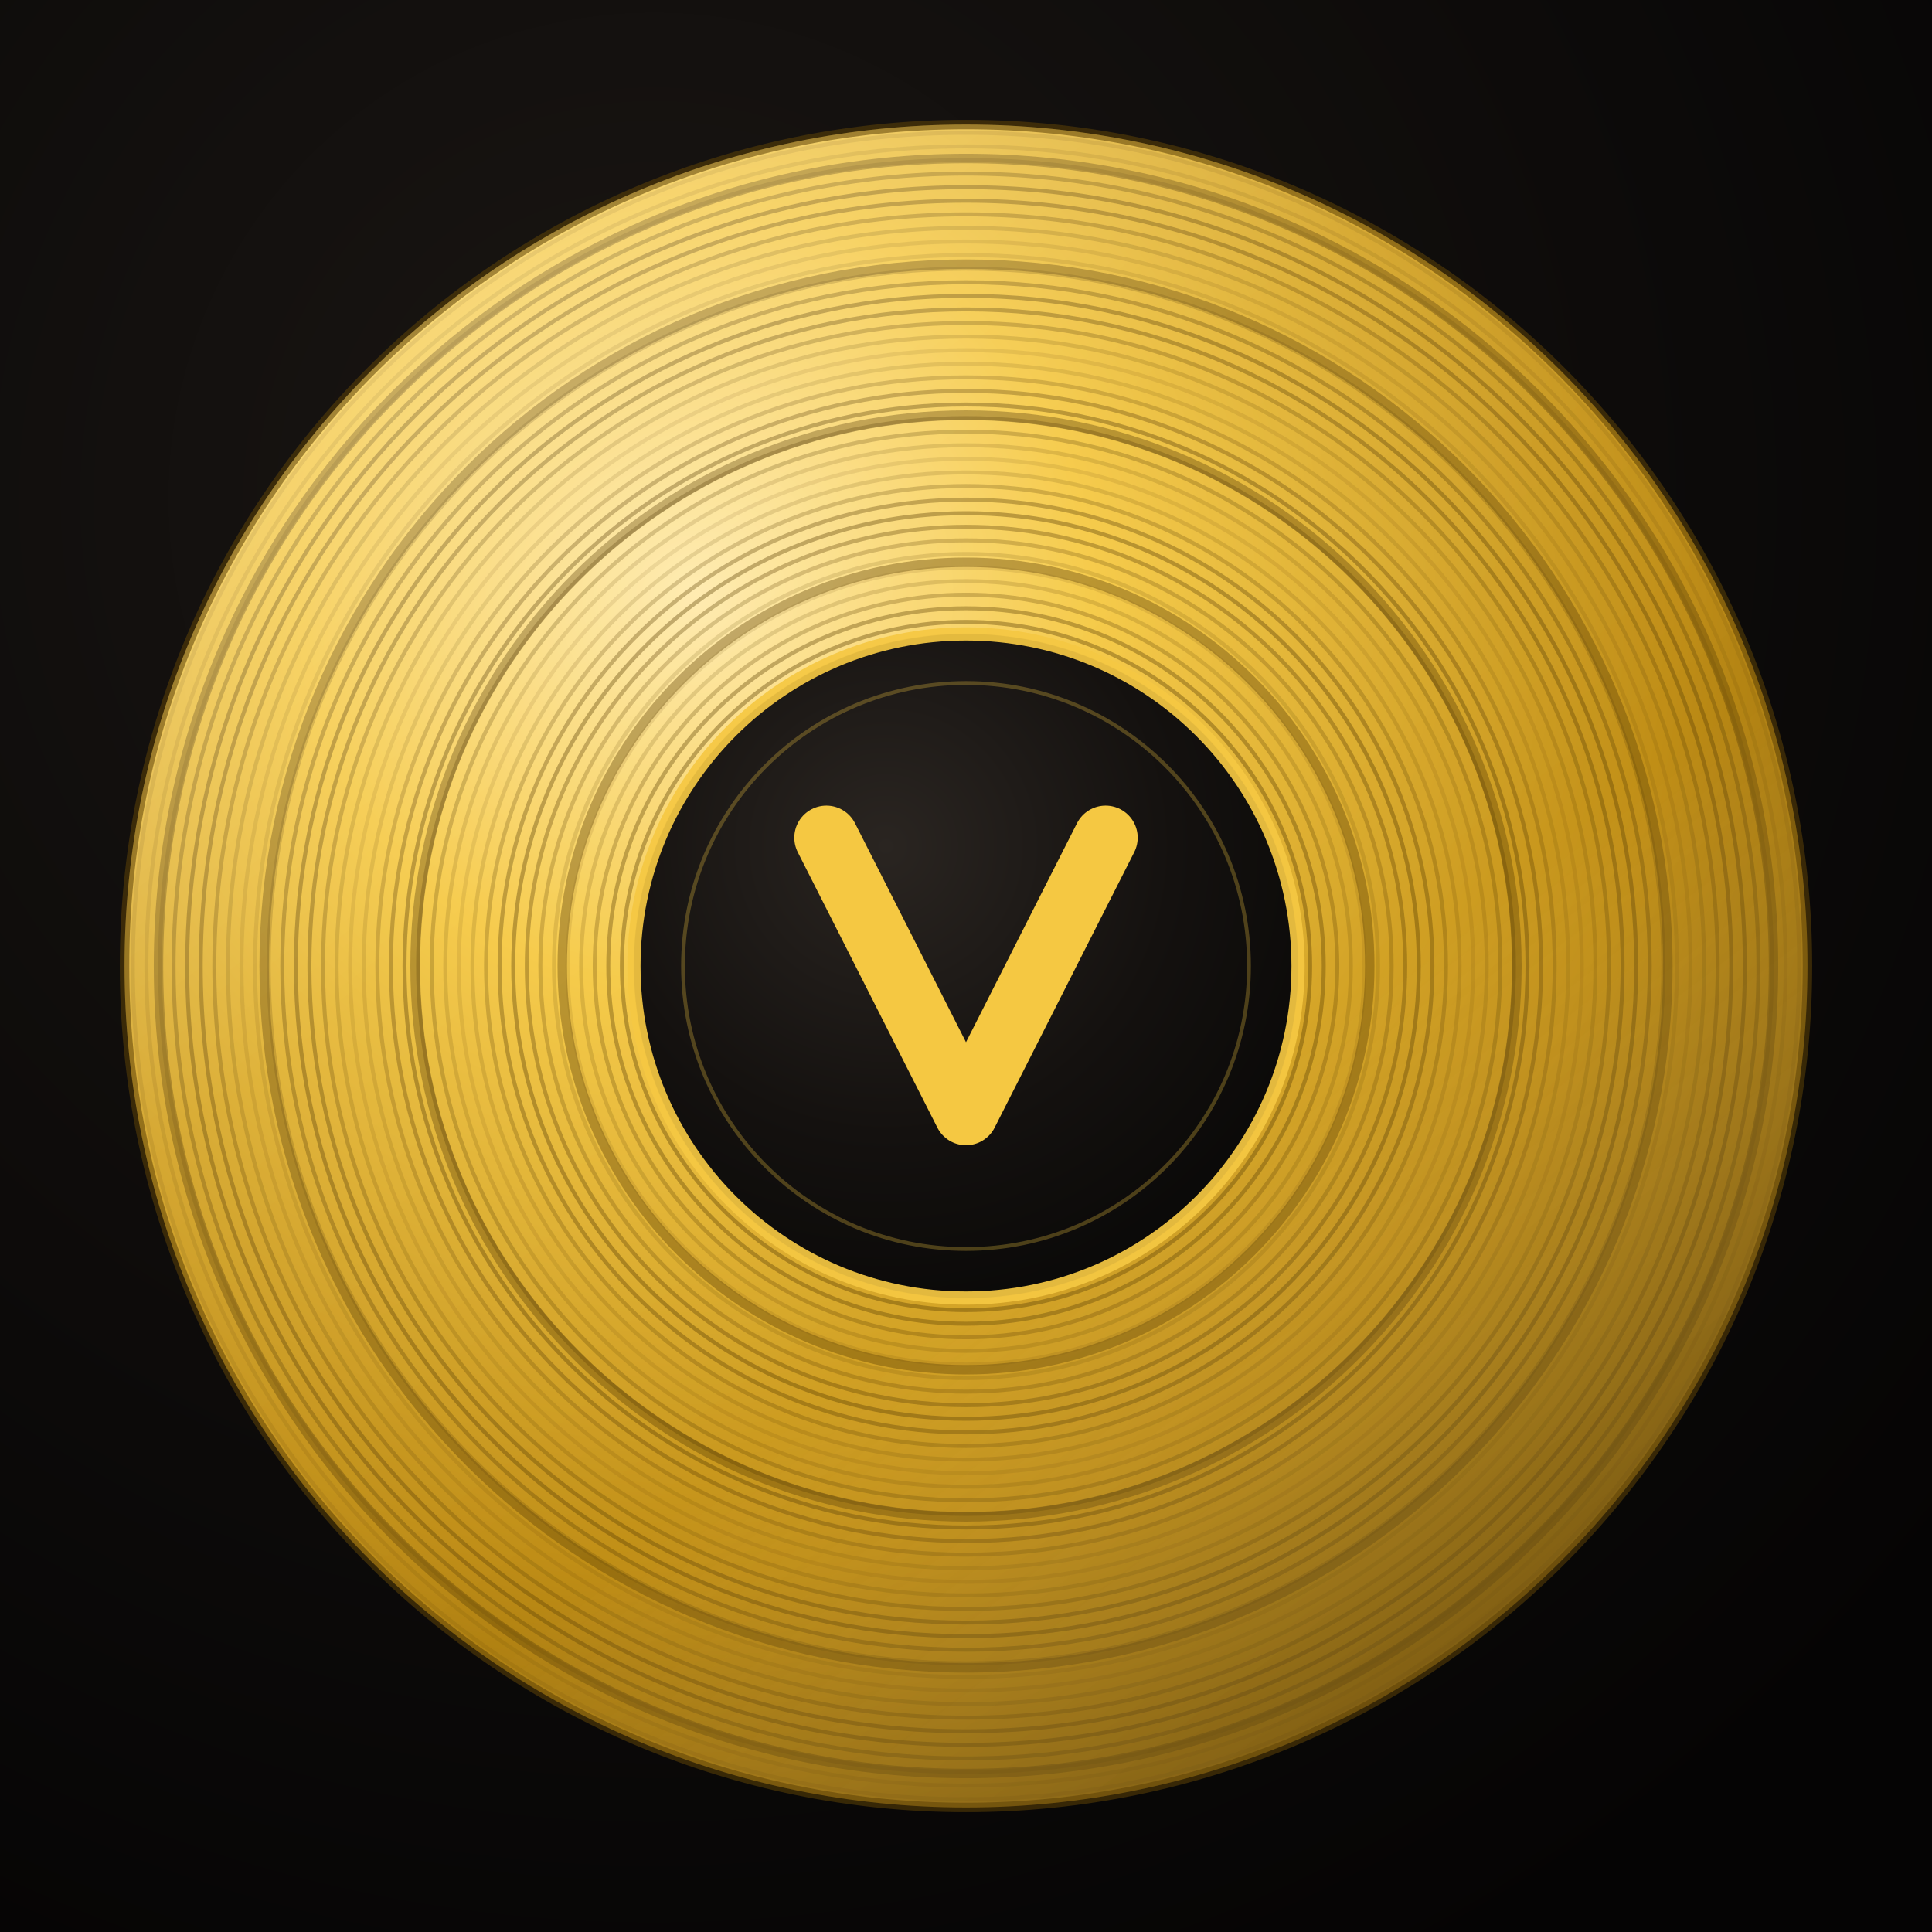
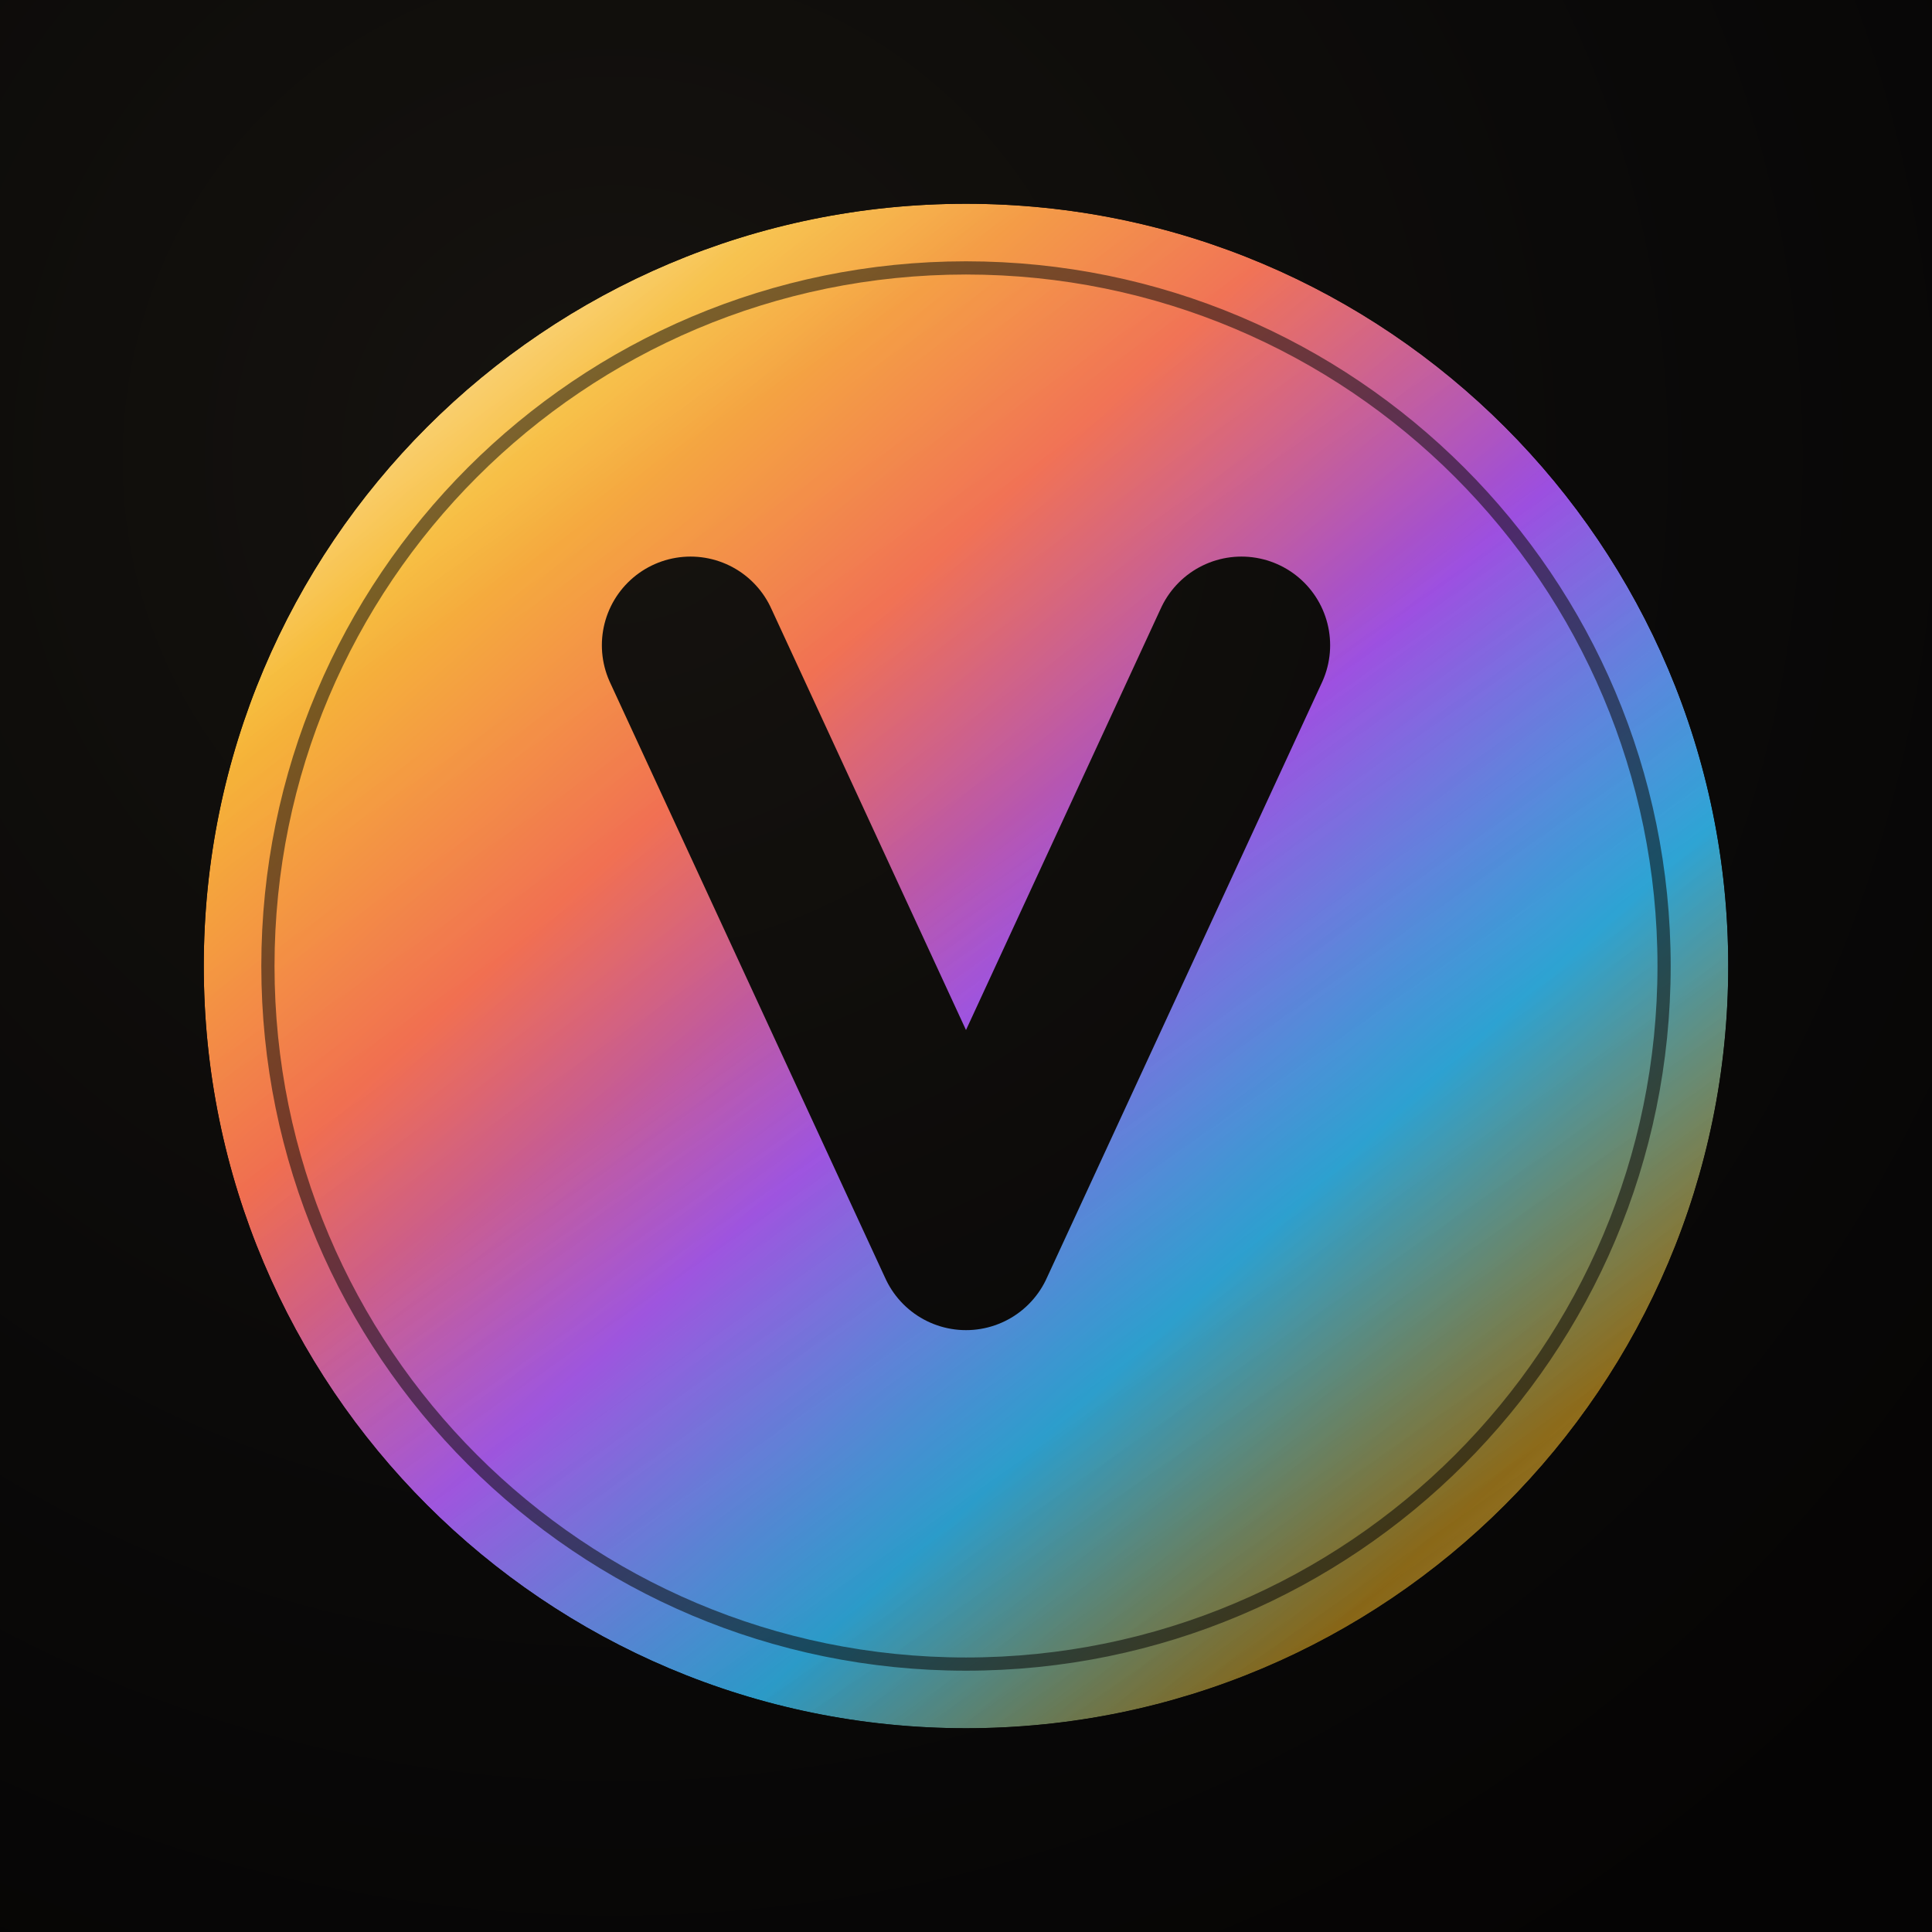
<svg xmlns="http://www.w3.org/2000/svg" width="1024" height="1024" viewBox="0 0 1024 1024">
  <defs>
-     <radialGradient id="ground" cx="34%" cy="26%" r="86%">
-       <stop offset="0%" stop-color="#1a1613" />
-       <stop offset="58%" stop-color="#0d0b0a" />
+     <radialGradient id="ground" cx="32%" cy="24%" r="92%">
+       <stop offset="0%" stop-color="#16130f" />
+       <stop offset="55%" stop-color="#0b0a09" />
      <stop offset="100%" stop-color="#050404" />
    </radialGradient>
-     <radialGradient id="disc" cx="34%" cy="28%" r="78%">
-       <stop offset="0%" stop-color="#FFE9A8" />
-       <stop offset="30%" stop-color="#F5C842" />
-       <stop offset="74%" stop-color="#C08E16" />
-       <stop offset="100%" stop-color="#8A6208" />
-     </radialGradient>
-     <radialGradient id="label" cx="38%" cy="32%" r="72%">
-       <stop offset="0%" stop-color="#2a2521" />
-       <stop offset="60%" stop-color="#14110f" />
-       <stop offset="100%" stop-color="#0a0908" />
-     </radialGradient>
-     <linearGradient id="sheen" x1="12%" y1="0%" x2="88%" y2="100%">
-       <stop offset="0%" stop-color="#ffffff" stop-opacity="0.34" />
-       <stop offset="34%" stop-color="#ffffff" stop-opacity="0.06" />
-       <stop offset="62%" stop-color="#ffffff" stop-opacity="0" />
-       <stop offset="100%" stop-color="#000000" stop-opacity="0.22" />
+     <linearGradient id="chrome" x1="6%" y1="2%" x2="94%" y2="98%">
+       <stop offset="0%" stop-color="#FFDE8A" />
+       <stop offset="16%" stop-color="#F5B21E" />
+       <stop offset="34%" stop-color="#F06A4B" />
+       <stop offset="52%" stop-color="#9B4DE0" />
+       <stop offset="70%" stop-color="#1FA8E0" />
+       <stop offset="87%" stop-color="#B8891A" />
+       <stop offset="100%" stop-color="#FFDE8A" />
    </linearGradient>
-     <clipPath id="discClip">
-       <circle cx="512" cy="512" r="446" />
-     </clipPath>
+     <linearGradient id="spec" x1="0%" y1="0%" x2="70%" y2="100%">
+       <stop offset="0%" stop-color="#ffffff" stop-opacity="0.55" />
+       <stop offset="26%" stop-color="#ffffff" stop-opacity="0.10" />
+       <stop offset="52%" stop-color="#ffffff" stop-opacity="0" />
+       <stop offset="100%" stop-color="#000000" stop-opacity="0.30" />
+     </linearGradient>
+     <mask id="cut">
+       <rect width="1024" height="1024" fill="#000" />
+       <circle cx="512" cy="512" r="404" fill="#fff" />
+       <path d="M 366 342 L 512 658 L 658 342" fill="none" stroke="#000" stroke-width="94" stroke-linecap="round" stroke-linejoin="round" />
+       <circle cx="512" cy="512" r="370" fill="none" stroke="#000" stroke-width="7" opacity="0.55" />
+     </mask>
  </defs>
  <rect width="1024" height="1024" fill="url(#ground)" />
-   <circle cx="512" cy="512" r="446" fill="url(#disc)" />
-   <g clip-path="url(#discClip)">
-     <circle cx="512" cy="512" r="168.0" fill="none" stroke="#6b4c07" stroke-width="2.1" opacity="0.27" />
-     <circle cx="512" cy="512" r="175.2" fill="none" stroke="#6b4c07" stroke-width="2.1" opacity="0.39" />
-     <circle cx="512" cy="512" r="182.4" fill="none" stroke="#6b4c07" stroke-width="2.1" opacity="0.46" />
-     <circle cx="512" cy="512" r="189.6" fill="none" stroke="#6b4c07" stroke-width="2.1" opacity="0.43" />
-     <circle cx="512" cy="512" r="196.8" fill="none" stroke="#6b4c07" stroke-width="2.1" opacity="0.32" />
-     <circle cx="512" cy="512" r="204.0" fill="none" stroke="#6b4c07" stroke-width="2.1" opacity="0.20" />
-     <circle cx="512" cy="512" r="211.2" fill="none" stroke="#6b4c07" stroke-width="2.1" opacity="0.14" />
-     <circle cx="512" cy="512" r="218.4" fill="none" stroke="#6b4c07" stroke-width="2.1" opacity="0.18" />
-     <circle cx="512" cy="512" r="225.6" fill="none" stroke="#6b4c07" stroke-width="2.1" opacity="0.29" />
-     <circle cx="512" cy="512" r="232.8" fill="none" stroke="#6b4c07" stroke-width="2.1" opacity="0.41" />
-     <circle cx="512" cy="512" r="240.0" fill="none" stroke="#6b4c07" stroke-width="2.1" opacity="0.46" />
-     <circle cx="512" cy="512" r="247.2" fill="none" stroke="#6b4c07" stroke-width="2.1" opacity="0.42" />
-     <circle cx="512" cy="512" r="254.4" fill="none" stroke="#6b4c07" stroke-width="2.1" opacity="0.30" />
-     <circle cx="512" cy="512" r="261.6" fill="none" stroke="#6b4c07" stroke-width="2.1" opacity="0.19" />
-     <circle cx="512" cy="512" r="268.8" fill="none" stroke="#6b4c07" stroke-width="2.1" opacity="0.14" />
-     <circle cx="512" cy="512" r="276.0" fill="none" stroke="#6b4c07" stroke-width="2.1" opacity="0.19" />
-     <circle cx="512" cy="512" r="283.2" fill="none" stroke="#6b4c07" stroke-width="2.1" opacity="0.31" />
-     <circle cx="512" cy="512" r="290.4" fill="none" stroke="#6b4c07" stroke-width="2.1" opacity="0.42" />
-     <circle cx="512" cy="512" r="297.6" fill="none" stroke="#6b4c07" stroke-width="2.1" opacity="0.46" />
-     <circle cx="512" cy="512" r="304.8" fill="none" stroke="#6b4c07" stroke-width="2.1" opacity="0.40" />
-     <circle cx="512" cy="512" r="312.0" fill="none" stroke="#6b4c07" stroke-width="2.1" opacity="0.28" />
-     <circle cx="512" cy="512" r="319.2" fill="none" stroke="#6b4c07" stroke-width="2.1" opacity="0.17" />
-     <circle cx="512" cy="512" r="326.4" fill="none" stroke="#6b4c07" stroke-width="2.1" opacity="0.14" />
-     <circle cx="512" cy="512" r="333.6" fill="none" stroke="#6b4c07" stroke-width="2.1" opacity="0.21" />
-     <circle cx="512" cy="512" r="340.8" fill="none" stroke="#6b4c07" stroke-width="2.1" opacity="0.33" />
-     <circle cx="512" cy="512" r="348.0" fill="none" stroke="#6b4c07" stroke-width="2.1" opacity="0.43" />
-     <circle cx="512" cy="512" r="355.2" fill="none" stroke="#6b4c07" stroke-width="2.1" opacity="0.46" />
-     <circle cx="512" cy="512" r="362.4" fill="none" stroke="#6b4c07" stroke-width="2.1" opacity="0.39" />
-     <circle cx="512" cy="512" r="369.6" fill="none" stroke="#6b4c07" stroke-width="2.1" opacity="0.26" />
-     <circle cx="512" cy="512" r="376.8" fill="none" stroke="#6b4c07" stroke-width="2.1" opacity="0.16" />
-     <circle cx="512" cy="512" r="384.0" fill="none" stroke="#6b4c07" stroke-width="2.1" opacity="0.15" />
-     <circle cx="512" cy="512" r="391.2" fill="none" stroke="#6b4c07" stroke-width="2.1" opacity="0.22" />
-     <circle cx="512" cy="512" r="398.4" fill="none" stroke="#6b4c07" stroke-width="2.1" opacity="0.34" />
-     <circle cx="512" cy="512" r="405.6" fill="none" stroke="#6b4c07" stroke-width="2.1" opacity="0.44" />
-     <circle cx="512" cy="512" r="412.8" fill="none" stroke="#6b4c07" stroke-width="2.1" opacity="0.45" />
-     <circle cx="512" cy="512" r="420.0" fill="none" stroke="#6b4c07" stroke-width="2.1" opacity="0.37" />
-     <circle cx="512" cy="512" r="427.2" fill="none" stroke="#6b4c07" stroke-width="2.1" opacity="0.25" />
-     <circle cx="512" cy="512" r="434.4" fill="none" stroke="#6b4c07" stroke-width="2.1" opacity="0.15" />
-     <circle cx="512" cy="512" r="441.6" fill="none" stroke="#6b4c07" stroke-width="2.1" opacity="0.15" />
-     <circle cx="512" cy="512" r="214" fill="none" stroke="#6b4c07" stroke-width="5" opacity="0.45" />
-     <circle cx="512" cy="512" r="292" fill="none" stroke="#6b4c07" stroke-width="5" opacity="0.45" />
-     <circle cx="512" cy="512" r="372" fill="none" stroke="#6b4c07" stroke-width="5" opacity="0.45" />
-     <circle cx="512" cy="512" r="428" fill="none" stroke="#6b4c07" stroke-width="5" opacity="0.45" />
+   <g mask="url(#cut)">
+     <circle cx="512" cy="512" r="404" fill="url(#chrome)" />
+     <circle cx="512" cy="512" r="404" fill="url(#spec)" />
  </g>
-   <circle cx="512" cy="512" r="446" fill="url(#sheen)" />
-   <circle cx="512" cy="512" r="446" fill="none" stroke="#5c4106" stroke-width="5" opacity="0.55" />
-   <circle cx="512" cy="512" r="176" fill="url(#label)" />
-   <circle cx="512" cy="512" r="176" fill="none" stroke="#F5C842" stroke-width="7" opacity="0.92" />
-   <circle cx="512" cy="512" r="150" fill="none" stroke="#F5C842" stroke-width="2" opacity="0.28" />
-   <path d="M 438 444 L 512 590 L 586 444" fill="none" stroke="#F5C842" stroke-width="34" stroke-linecap="round" stroke-linejoin="round" />
</svg>
